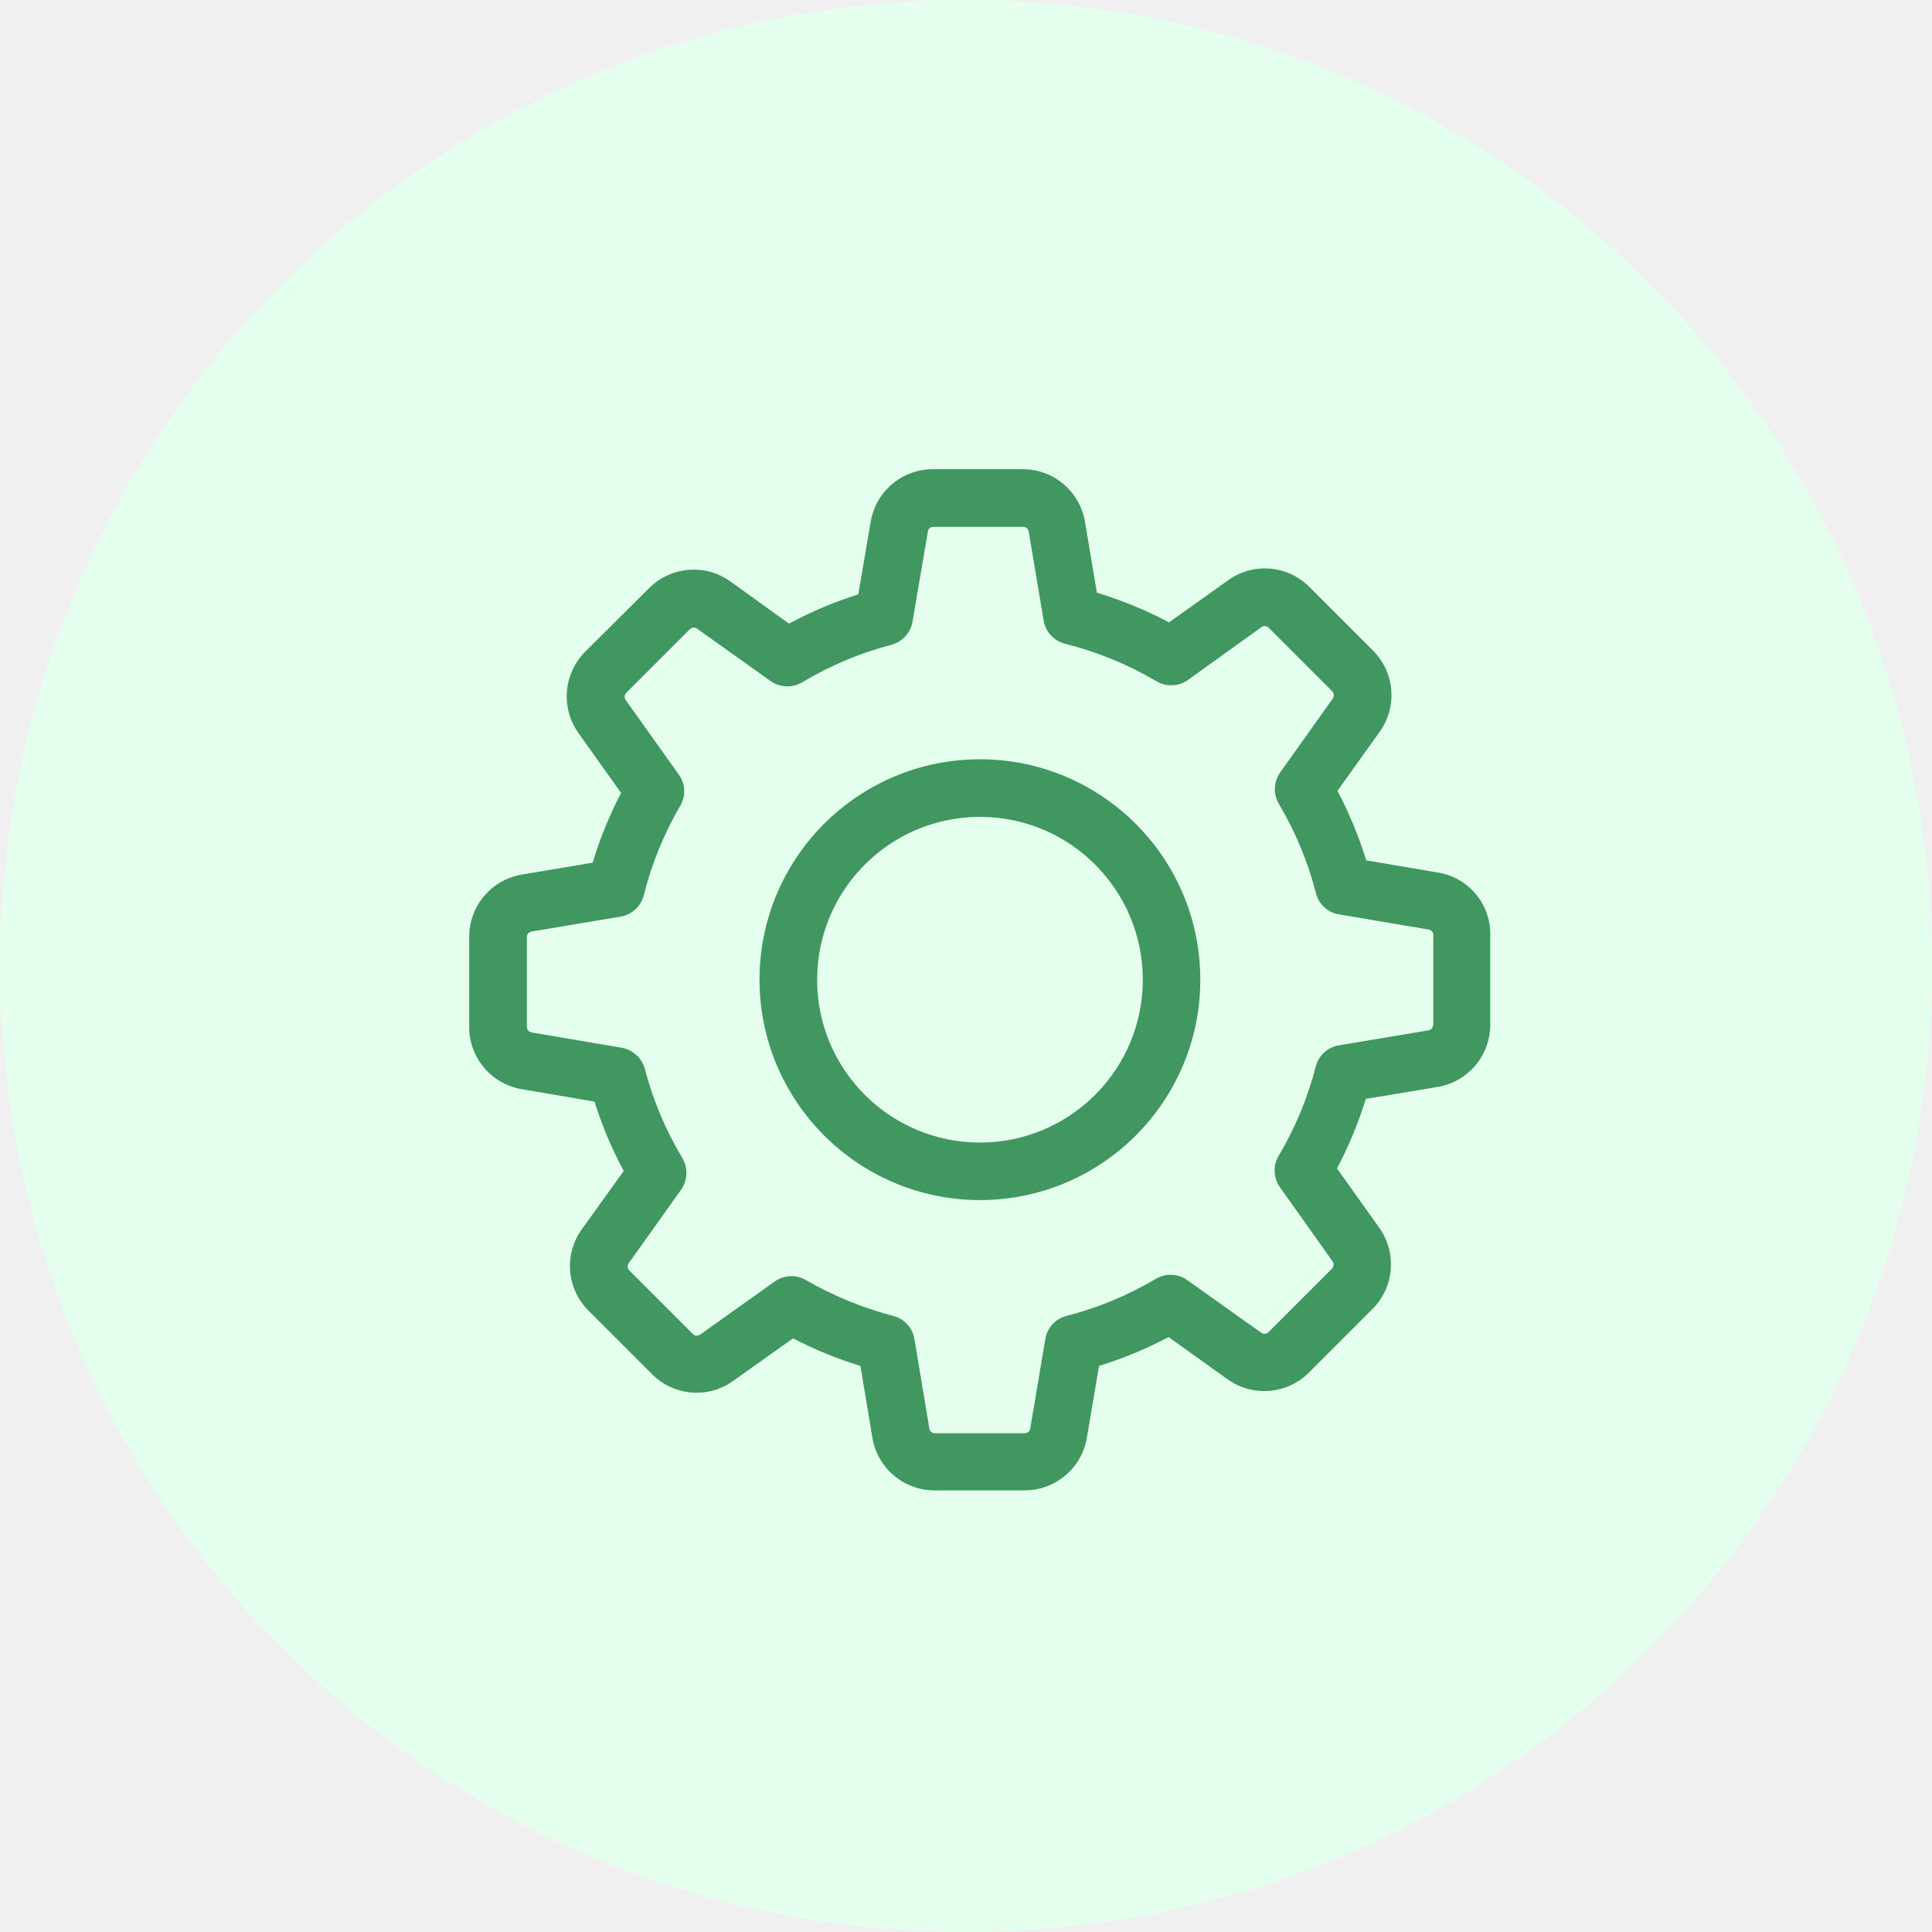
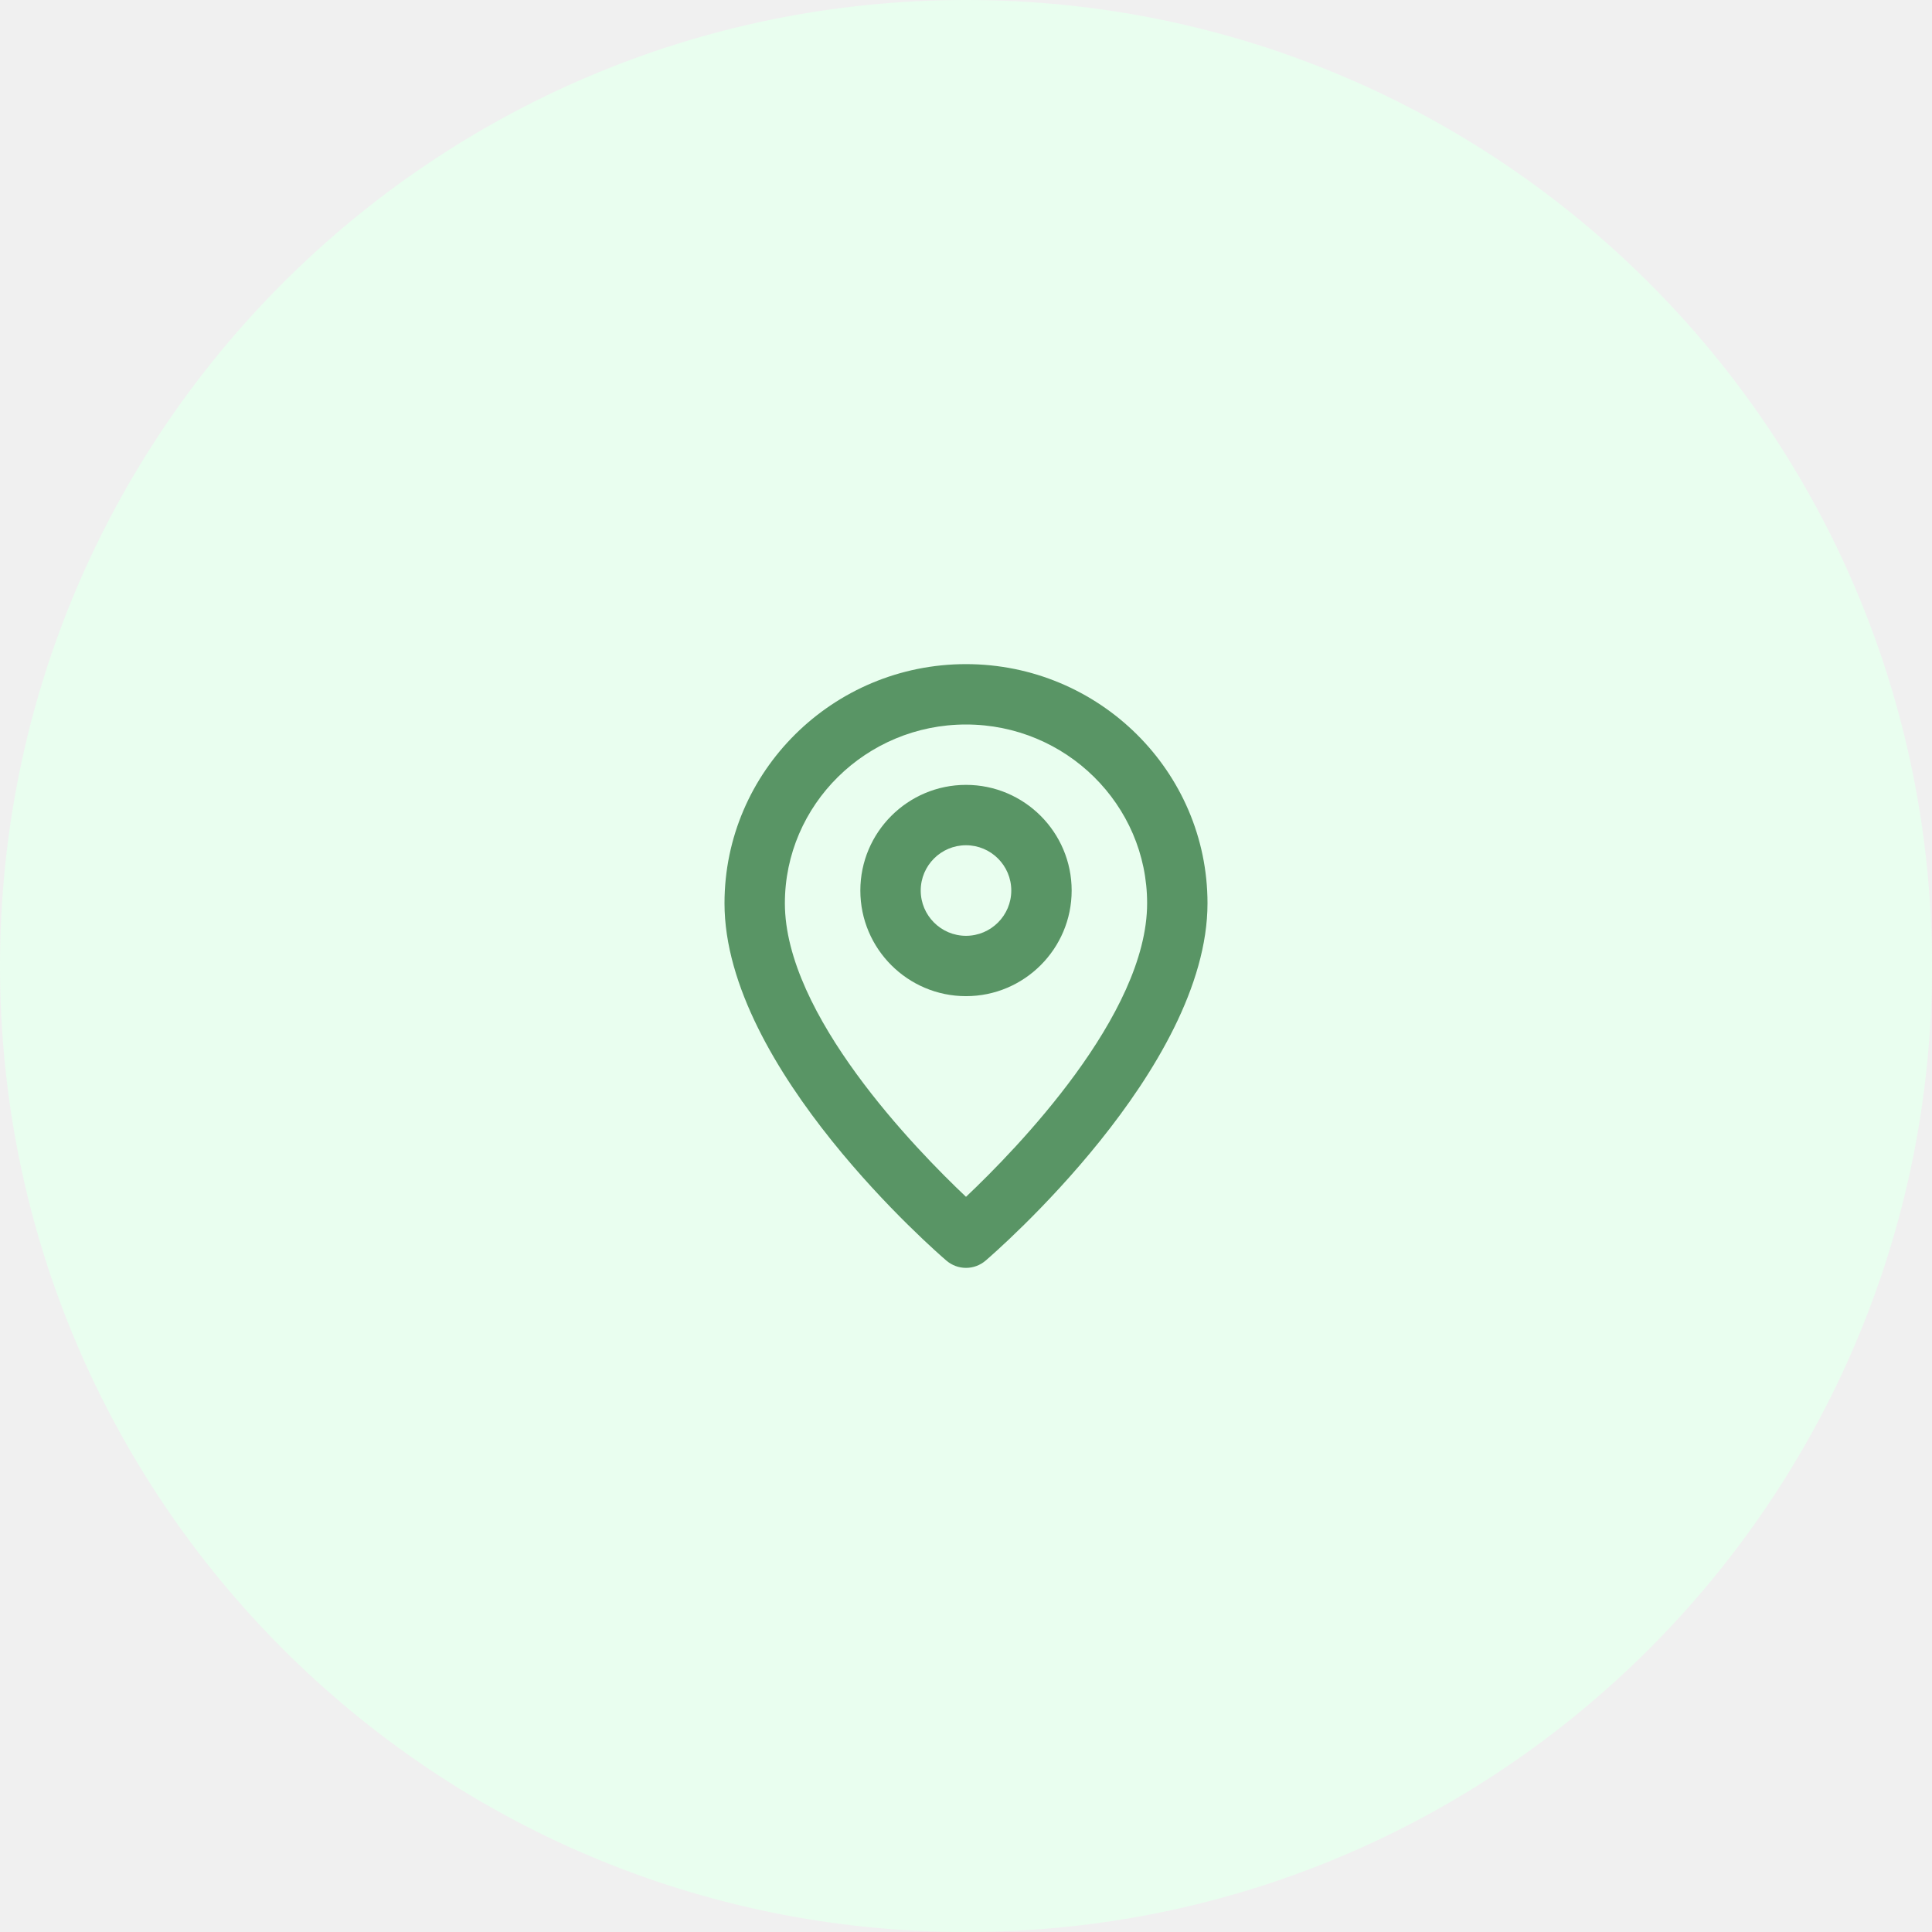
- <svg xmlns="http://www.w3.org/2000/svg" width="70" height="70" viewBox="0 0 70 70">
-   <g id="icon" transform="translate(-405 -4229)">
-     <circle id="BG_copy_5" data-name="BG copy 5" cx="35" cy="35" r="35" transform="translate(405 4229)" fill="#e4ffee" />
-     <path id="Shape_1" data-name="Shape 1" d="M438.865,4283a2.284,2.284,0,0,1-2.257-1.909l-.432-2.6a14.677,14.677,0,0,1-2.443-1l-2.171,1.544a2.248,2.248,0,0,1-1.322.426,2.273,2.273,0,0,1-1.616-.673l-2.3-2.3a2.278,2.278,0,0,1-.247-2.944l1.523-2.119a14.2,14.2,0,0,1-1.059-2.512l-2.628-.448A2.283,2.283,0,0,1,422,4266.2v-3.254a2.286,2.286,0,0,1,1.909-2.258l2.566-.432a14.254,14.254,0,0,1,1.029-2.527l-1.547-2.172a2.289,2.289,0,0,1,.247-2.945l2.312-2.3a2.282,2.282,0,0,1,2.944-.248l2.126,1.532a14.161,14.161,0,0,1,2.512-1.06l.448-2.628A2.283,2.283,0,0,1,438.8,4246h3.254a2.284,2.284,0,0,1,2.257,1.909l.432,2.567a14.444,14.444,0,0,1,2.613,1.074l2.149-1.531a2.274,2.274,0,0,1,2.937.248l2.3,2.3a2.28,2.28,0,0,1,.247,2.946l-1.53,2.14a14.748,14.748,0,0,1,1.043,2.52l2.6.441a2.256,2.256,0,0,1,1.893,2.257v3.254a2.284,2.284,0,0,1-1.909,2.257l-2.6.433a14.57,14.57,0,0,1-1.044,2.52l1.531,2.149a2.289,2.289,0,0,1-.247,2.945l-2.3,2.3a2.285,2.285,0,0,1-2.945.247l-2.141-1.531a14.6,14.6,0,0,1-2.52,1.044l-.441,2.6a2.282,2.282,0,0,1-2.256,1.909Zm-4.668-7.621a12.891,12.891,0,0,0,3.169,1.3,1.037,1.037,0,0,1,.765.834l.541,3.247a.2.2,0,0,0,.2.169h3.255a.2.2,0,0,0,.2-.169l.548-3.247a1.026,1.026,0,0,1,.765-.834,12.361,12.361,0,0,0,3.239-1.345,1.042,1.042,0,0,1,1.136.046l2.682,1.909a.2.2,0,0,0,.263-.023l2.3-2.3a.21.21,0,0,0,.023-.262l-1.909-2.69a1.043,1.043,0,0,1-.046-1.135,12.389,12.389,0,0,0,1.345-3.239,1.038,1.038,0,0,1,.835-.765l3.246-.542a.2.2,0,0,0,.17-.2h.008v-3.254a.2.2,0,0,0-.17-.2l-3.246-.549a1.028,1.028,0,0,1-.835-.765,12.362,12.362,0,0,0-1.345-3.239,1.045,1.045,0,0,1,.046-1.136l1.909-2.682a.209.209,0,0,0-.023-.264l-2.3-2.3a.208.208,0,0,0-.147-.062.224.224,0,0,0-.115.039l-2.667,1.917a1.046,1.046,0,0,1-1.136.046,12.549,12.549,0,0,0-3.316-1.36,1.044,1.044,0,0,1-.773-.842l-.542-3.223a.2.2,0,0,0-.2-.171h-3.254a.2.2,0,0,0-.2.171l-.557,3.269a1.058,1.058,0,0,1-.765.835,12.224,12.224,0,0,0-3.23,1.359,1.057,1.057,0,0,1-1.145-.046l-2.667-1.9a.181.181,0,0,0-.115-.039.2.2,0,0,0-.147.063l-2.3,2.3a.208.208,0,0,0-.023.262l1.924,2.7a1.035,1.035,0,0,1,.055,1.13,12.335,12.335,0,0,0-1.322,3.246,1.047,1.047,0,0,1-.843.773l-3.224.541a.2.2,0,0,0-.17.2v3.254a.2.2,0,0,0,.17.2l3.27.557a1.062,1.062,0,0,1,.835.766,12.28,12.28,0,0,0,1.36,3.231,1.055,1.055,0,0,1-.046,1.144l-1.9,2.667a.209.209,0,0,0,.024.262l2.3,2.3a.2.2,0,0,0,.146.062.238.238,0,0,0,.116-.039l2.706-1.925a1.022,1.022,0,0,1,.6-.193A1.066,1.066,0,0,1,434.2,4275.378Zm-1.678-10.882a7.985,7.985,0,1,1,7.985,7.984A7.991,7.991,0,0,1,432.519,4264.5Zm2.087,0a5.9,5.9,0,1,0,5.9-5.9A5.9,5.9,0,0,0,434.607,4264.5Z" fill="#40975f" />
-   </g>
+ <svg xmlns="http://www.w3.org/2000/svg" width="64" height="64" viewBox="0 0 64 64" fill="none">
+   <circle cx="32" cy="32" r="32" fill="#E9FEEF" />
+   <path fill-rule="evenodd" clip-rule="evenodd" d="M32 31C31.173 31 30.5 30.326 30.5 29.5C30.5 28.672 31.173 28 32 28C32.827 28 33.5 28.672 33.5 29.5C33.5 30.326 32.827 31 32 31M32 26C30.07 26 28.5 27.57 28.5 29.5C28.5 31.43 30.07 32.999 32 32.999C33.93 32.999 35.5 31.43 35.5 29.5C35.5 27.57 33.93 26 32 26M32 39.646C30.325 38.062 26 33.615 26 29.922C26 26.657 28.691 24 32 24C35.309 24 38 26.657 38 29.922C38 33.615 33.675 38.062 32 39.646M32 22C27.589 22 24 25.553 24 29.922C24 35.397 31.049 41.501 31.349 41.758C31.537 41.919 31.768 42 32 42C32.232 42 32.463 41.919 32.651 41.758C32.951 41.501 40 35.397 40 29.922C40 25.553 36.411 22 32 22" fill="#599565" />
+   <mask id="mask0" mask-type="alpha" maskUnits="userSpaceOnUse" x="24" y="22" width="16" height="20">
+     <path fill-rule="evenodd" clip-rule="evenodd" d="M32 31C31.173 31 30.5 30.326 30.5 29.5C30.5 28.672 31.173 28 32 28C32.827 28 33.5 28.672 33.5 29.5C33.5 30.326 32.827 31 32 31M32 26C30.07 26 28.5 27.57 28.5 29.5C28.5 31.43 30.07 32.999 32 32.999C33.93 32.999 35.5 31.43 35.5 29.5C35.5 27.57 33.93 26 32 26M32 39.646C30.325 38.062 26 33.615 26 29.922C26 26.657 28.691 24 32 24C35.309 24 38 26.657 38 29.922C38 33.615 33.675 38.062 32 39.646M32 22C27.589 22 24 25.553 24 29.922C24 35.397 31.049 41.501 31.349 41.758C31.537 41.919 31.768 42 32 42C32.232 42 32.463 41.919 32.651 41.758C32.951 41.501 40 35.397 40 29.922C40 25.553 36.411 22 32 22" fill="white" />
+   </mask>
+   <g mask="url(#mask0)">
+ </g>
</svg>
